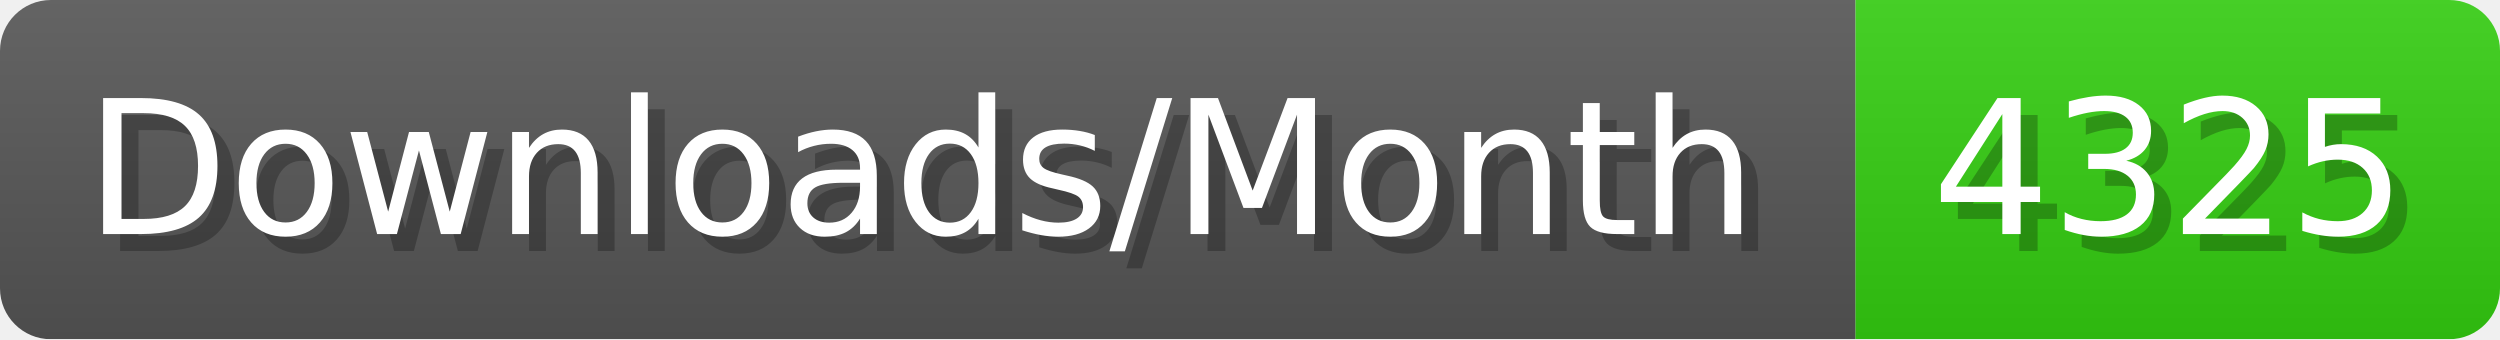
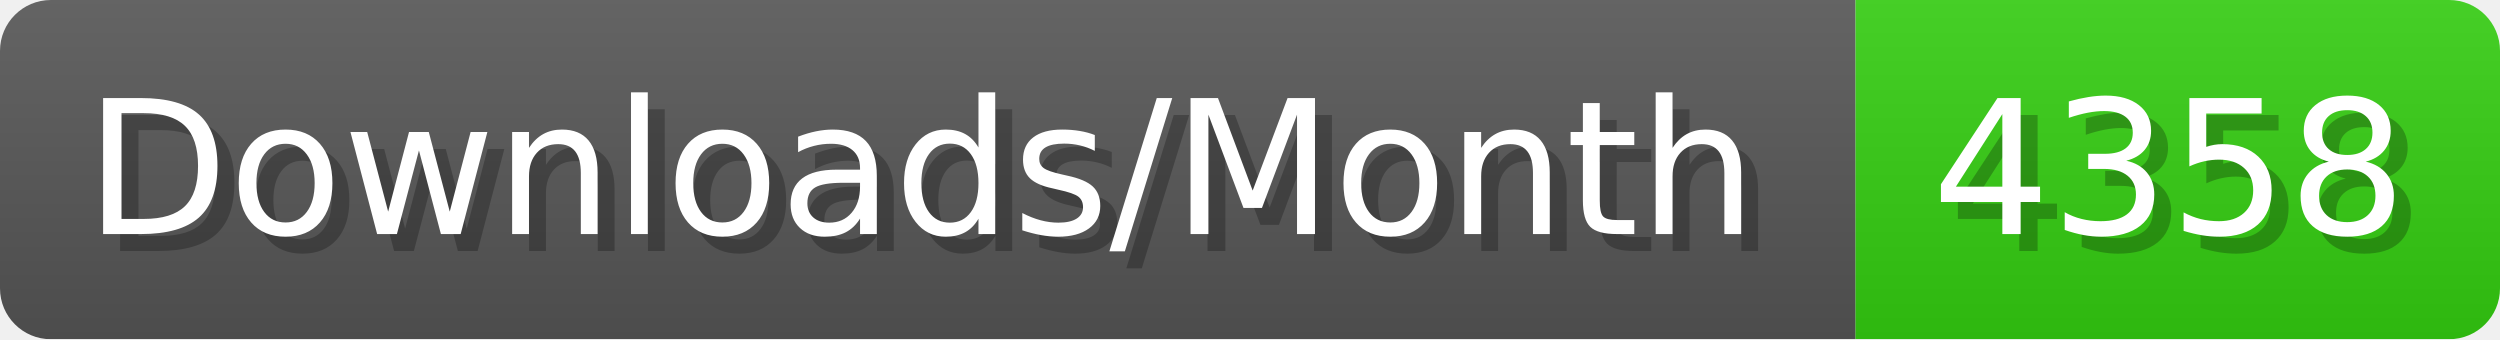
- <svg xmlns="http://www.w3.org/2000/svg" width="147.4" height="20" viewBox="0 0 1474 200" role="img" aria-label="Downloads/Month: 4325">
+ <svg xmlns="http://www.w3.org/2000/svg" width="147.4" height="20" viewBox="0 0 1474 200" role="img" aria-label="Downloads/Month: 4358">
  <linearGradient id="YlXUI" x2="0" y2="100%">
    <stop offset="0" stop-opacity=".1" stop-color="#EEE" />
    <stop offset="1" stop-opacity=".1" />
  </linearGradient>
  <mask id="JHhop">
    <rect width="1474" height="200" rx="30" fill="#FFF" />
  </mask>
  <g mask="url(#JHhop)">
    <rect width="1094" height="200" fill="#555" />
    <rect width="380" height="200" fill="#3C1" x="1094" />
    <rect width="1474" height="200" fill="url(#YlXUI)" />
  </g>
  <g aria-hidden="true" fill="#fff" text-anchor="start" font-family="Verdana,DejaVu Sans,sans-serif" font-size="110">
    <text x="60" y="148" textLength="994" fill="#000" opacity="0.25">Downloads/Month</text>
    <text x="50" y="138" textLength="994">Downloads/Month</text>
-     <text x="1149" y="148" textLength="280" fill="#000" opacity="0.25">4325</text>
-     <text x="1139" y="138" textLength="280">4325</text>
+     <text x="1149" y="148" textLength="280" fill="#000" opacity="0.25">4358</text>
+     <text x="1139" y="138" textLength="280">4358</text>
  </g>
</svg>
